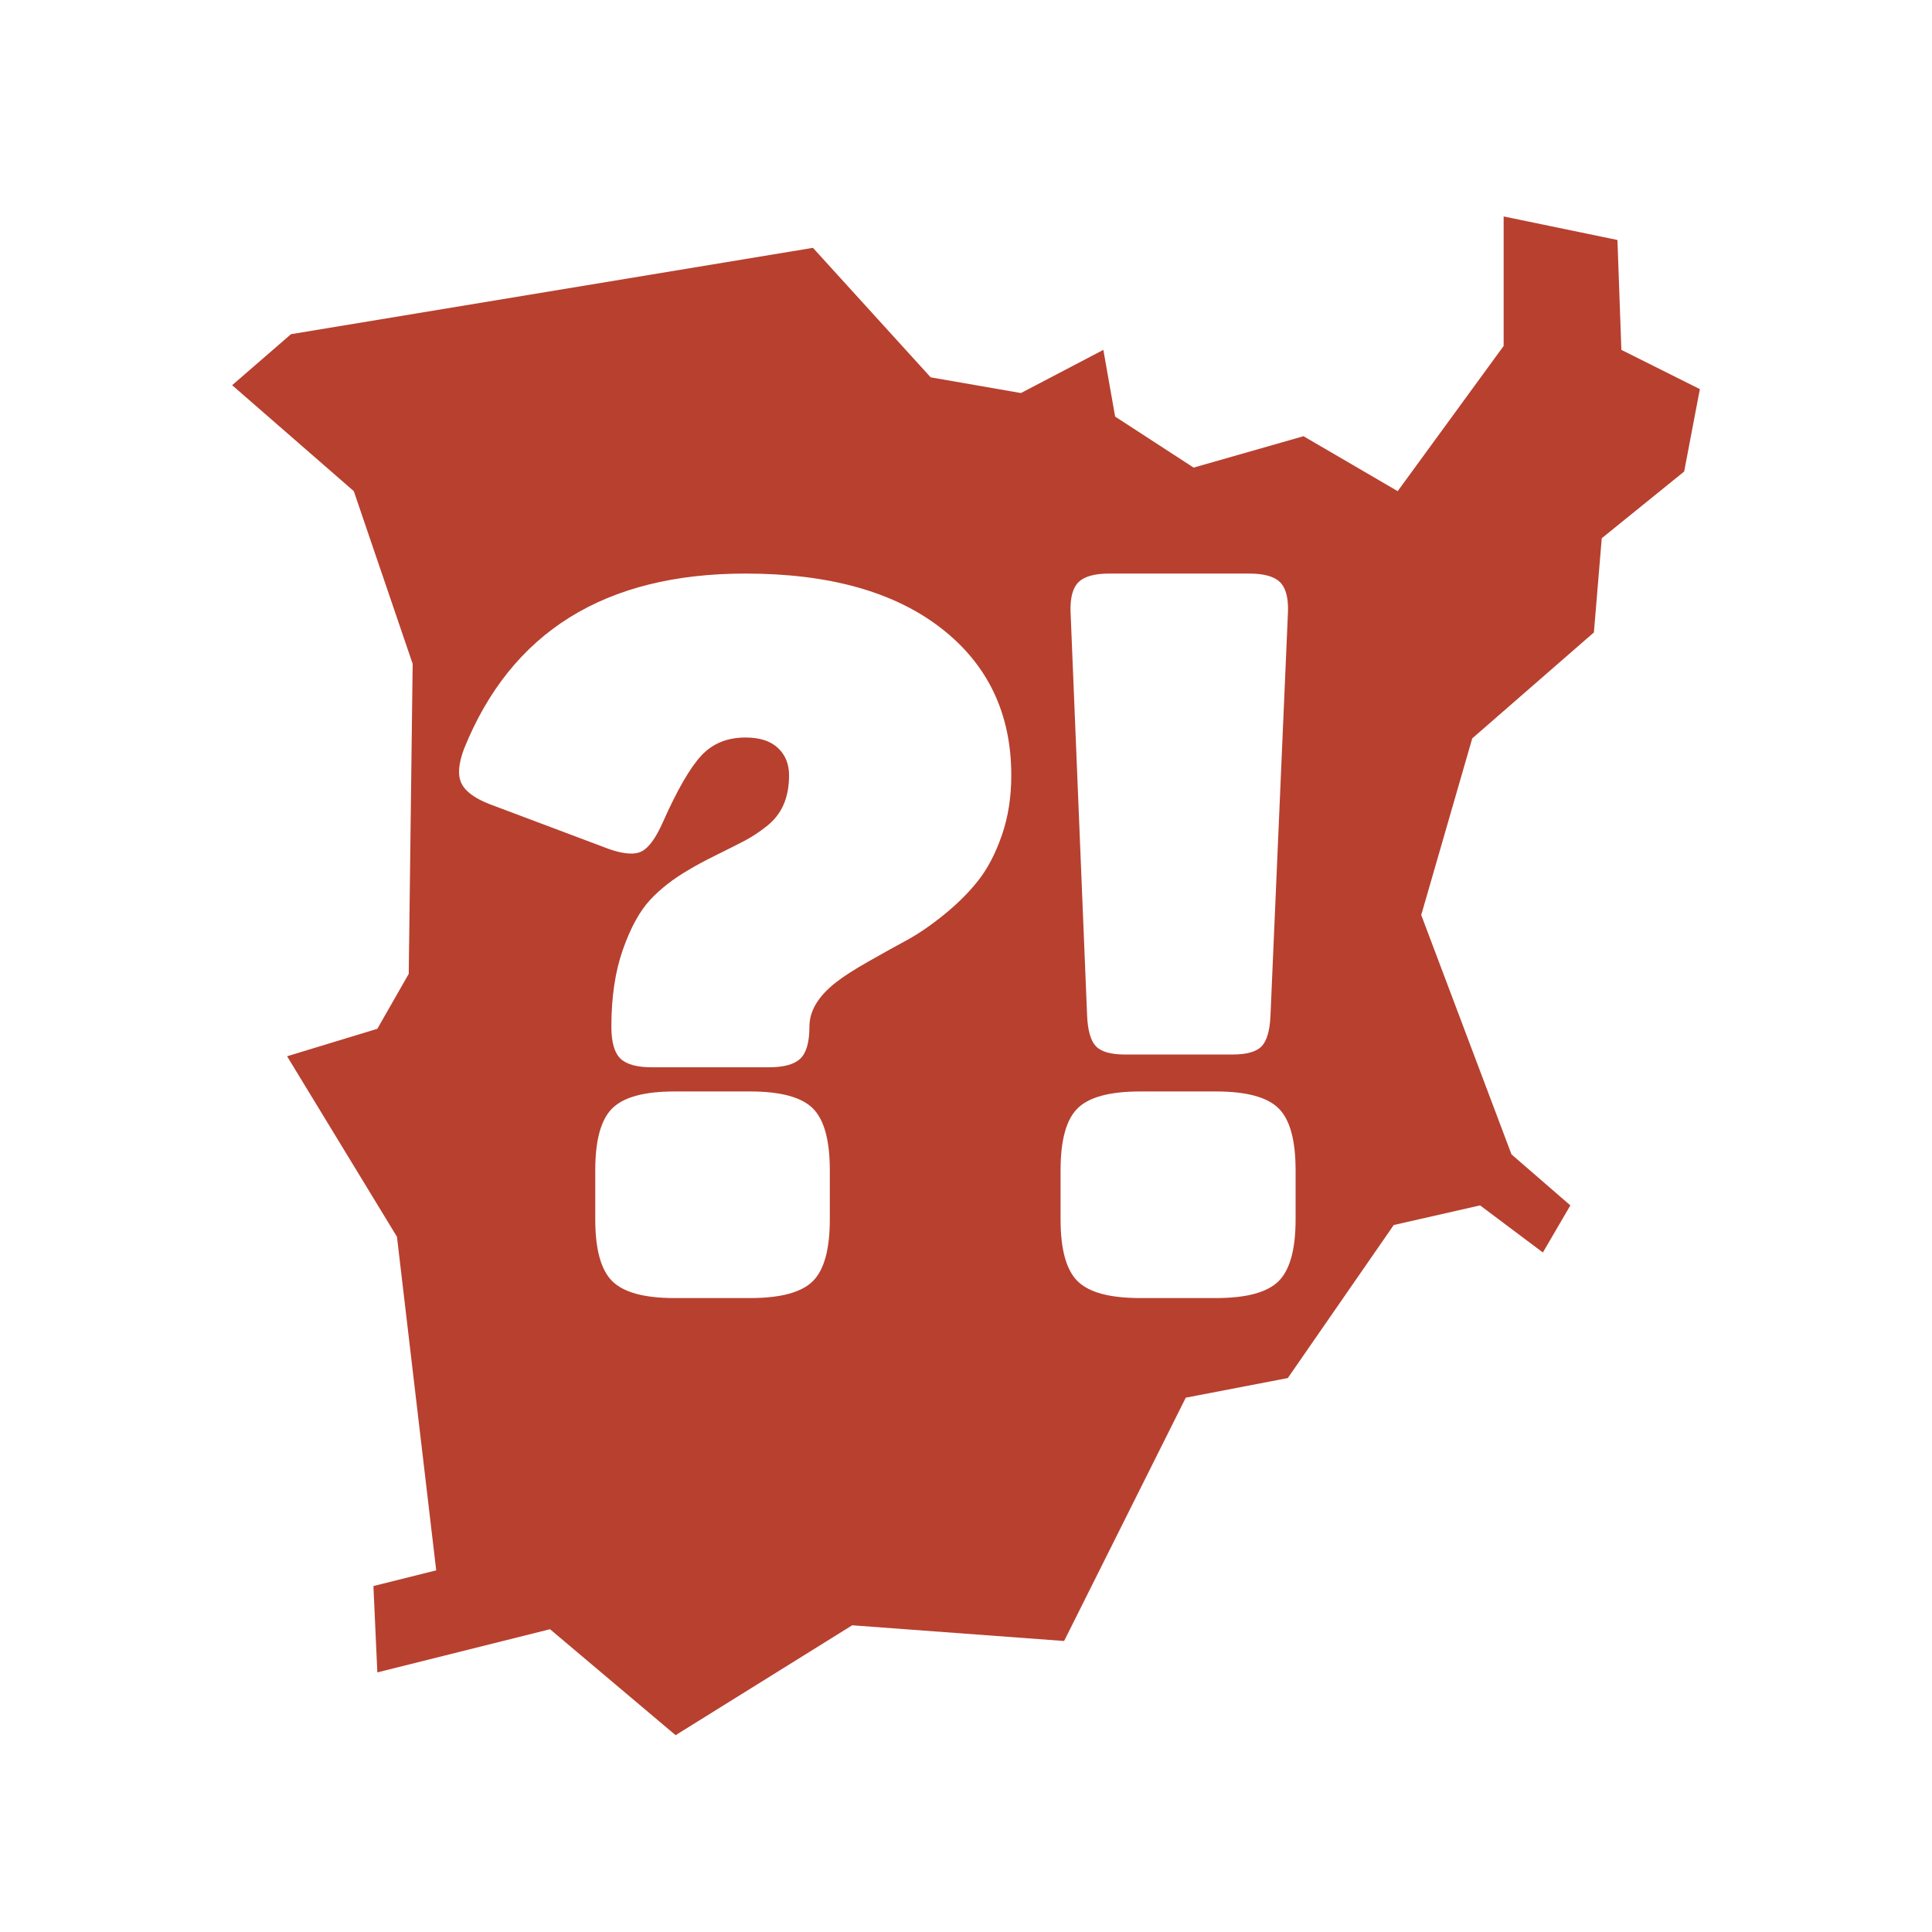
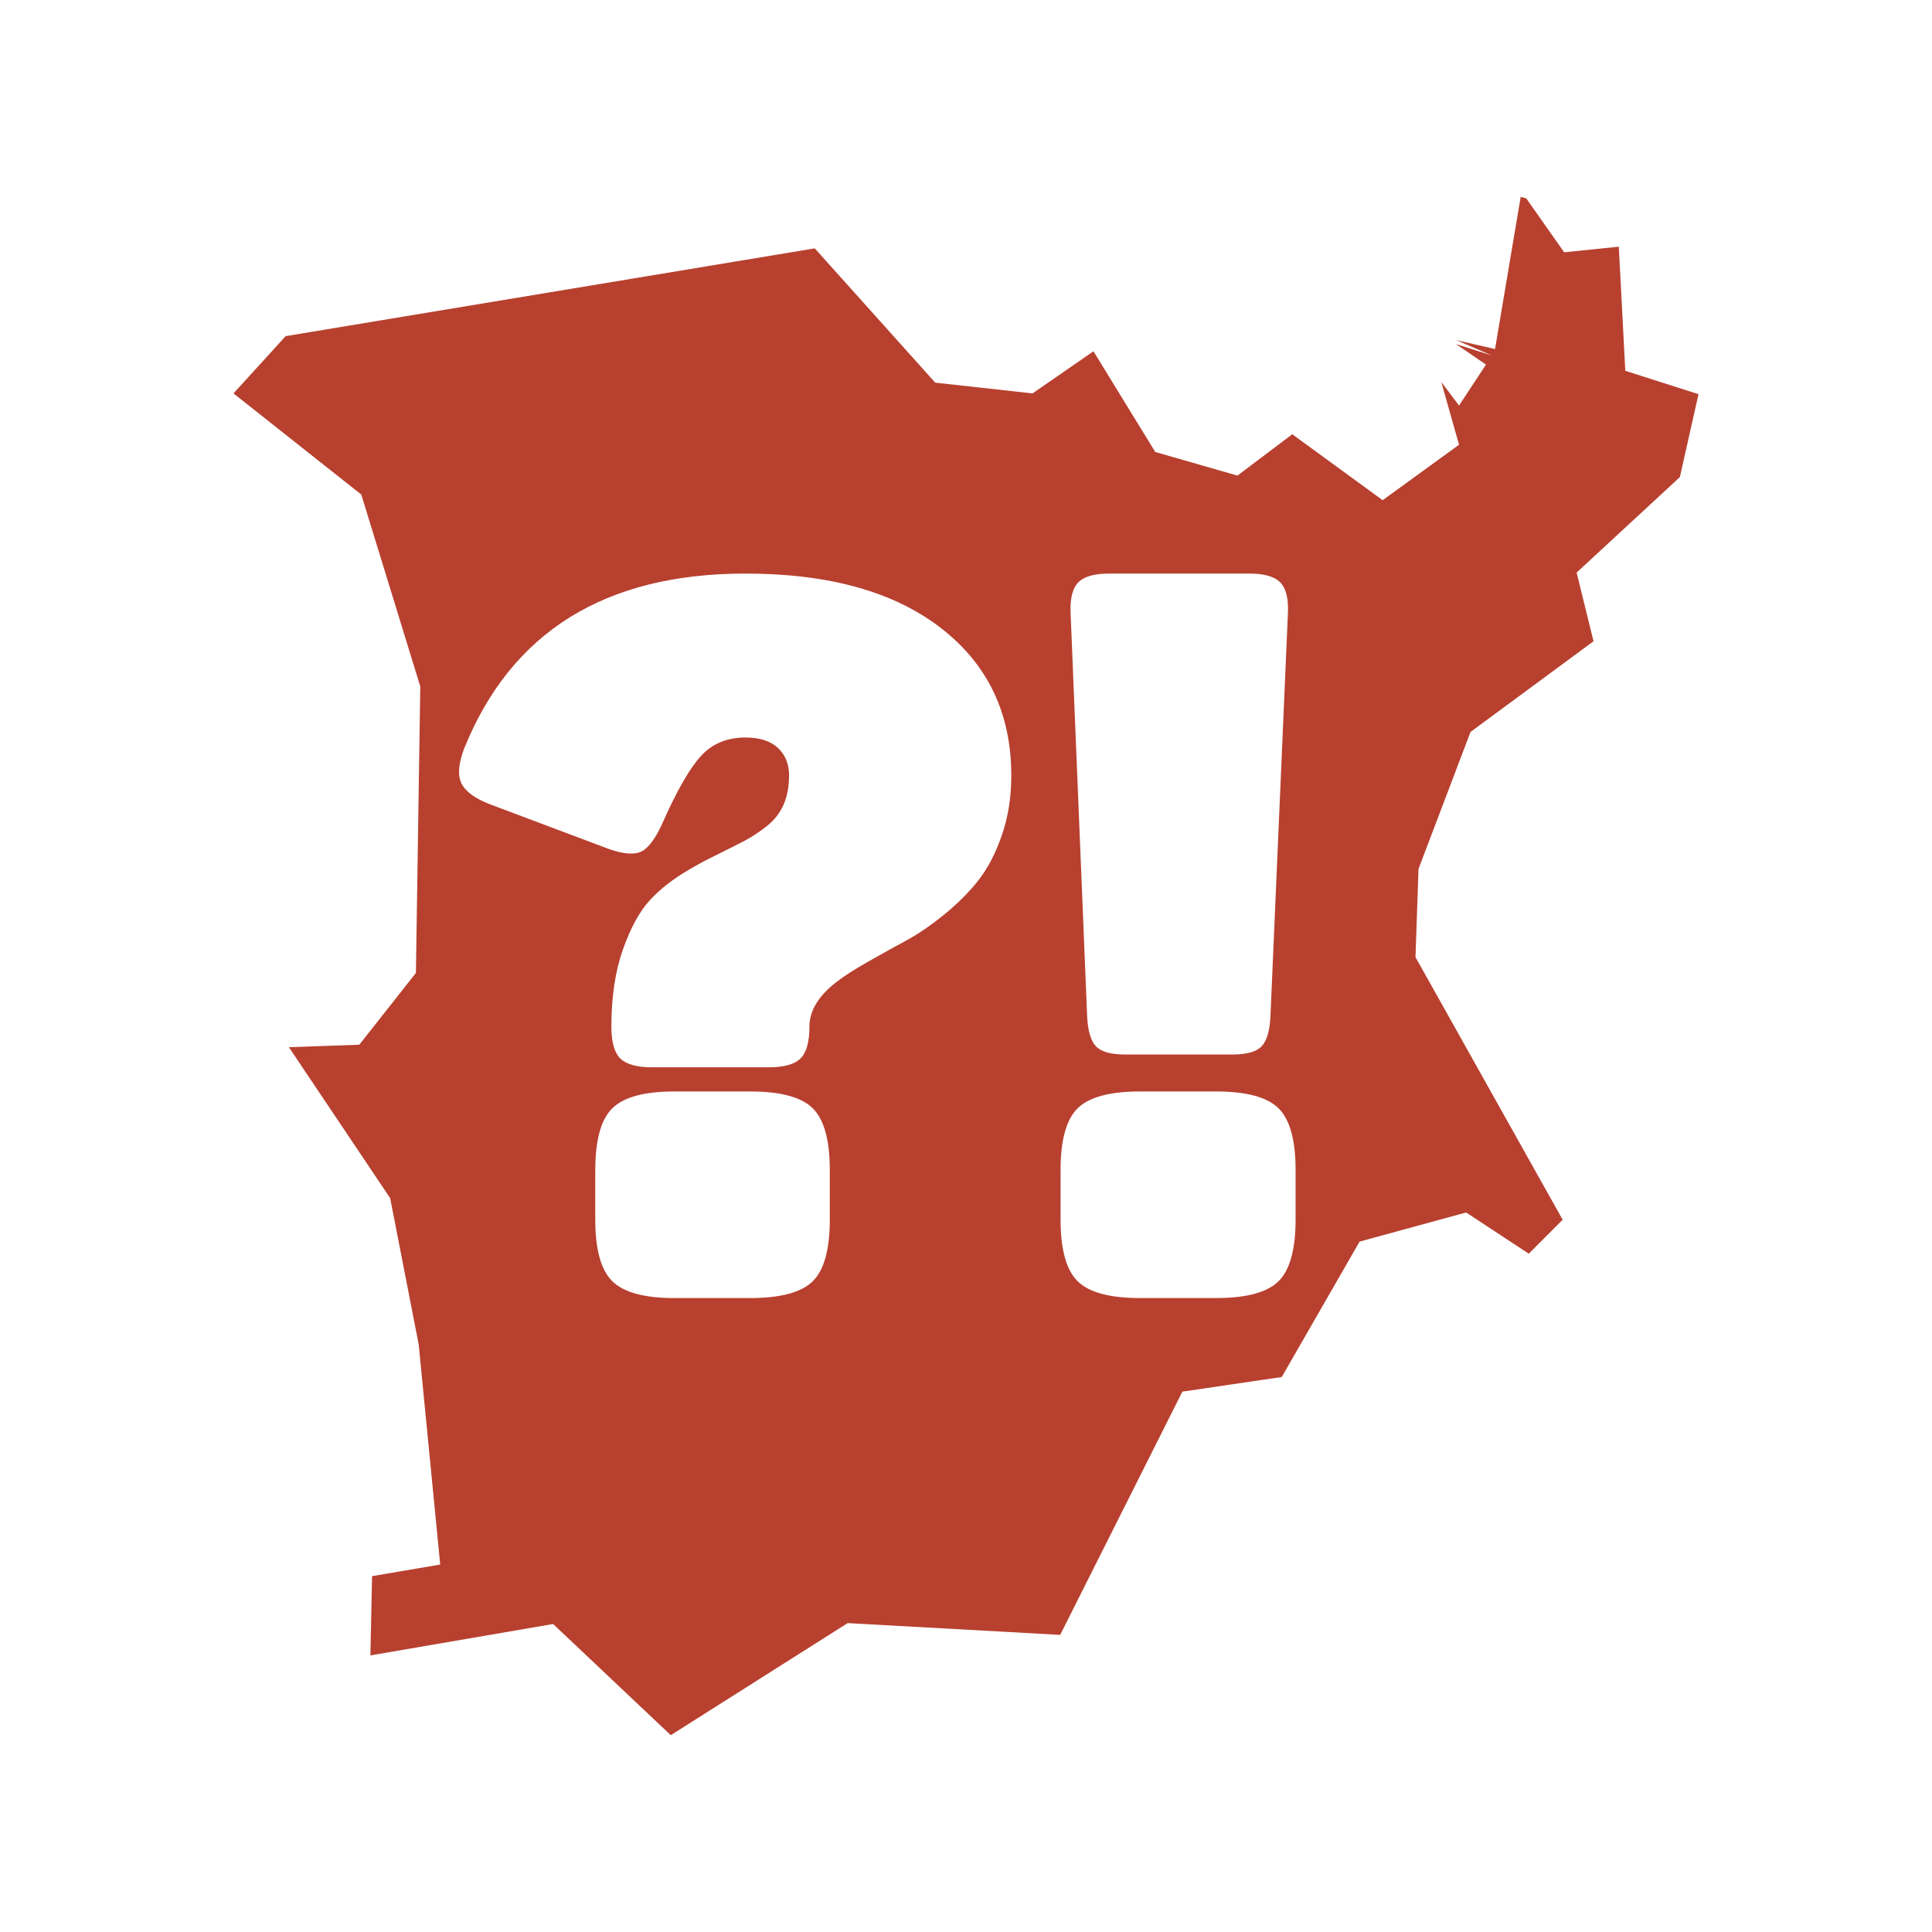
<svg xmlns="http://www.w3.org/2000/svg" viewBox="0 0 256 256" role="img">
-   <path fill="#b8402f" fill-rule="evenodd" d="M214.32 31.80 L199.24 28.68 L199.24 45.84 L185.20 65.08 L172.72 57.80 L158.16 61.96 L147.76 55.20 L146.20 46.36 L135.28 52.08 L123.32 50.00 L107.72 32.84 L38.56 44.28 L30.76 51.04 L46.88 65.08 L54.68 87.96 L54.16 129.04 L50.00 136.32 L38.04 139.96 L52.60 163.88 L57.80 208.08 L49.48 210.16 L50.00 221.60 L72.88 215.88 L89.52 229.92 L112.92 215.36 L141.00 217.44 L157.12 185.20 L170.64 182.60 L184.68 162.32 L196.12 159.72 L204.44 165.96 L208.08 159.72 L200.28 152.96 L188.32 121.24 L195.08 97.84 L211.20 83.80 L212.24 71.32 L223.16 62.48 L225.24 51.56 L214.84 46.36Z M61.483 99.231Q70.838 76 98.778 76Q115.354 76 124.678 83.22Q134.001 90.441 134.001 102.747Q134.001 107.079 132.746 110.689Q131.49 114.3 129.638 116.654Q127.785 119.009 125.117 121.175Q122.449 123.341 120.126 124.596Q117.802 125.852 115.04 127.422Q112.277 128.991 110.833 130.122Q107.254 132.884 107.254 136.024Q107.254 139.1 106.061 140.262Q104.868 141.423 101.855 141.423H86.409Q83.396 141.423 82.203 140.262Q81.01 139.1 81.01 136.024Q81.01 130.122 82.548 125.789Q84.086 121.457 86.127 119.26Q88.167 117.062 91.181 115.304Q92.625 114.425 94.917 113.295Q97.209 112.165 98.653 111.411Q100.097 110.658 101.604 109.465Q103.11 108.272 103.833 106.608Q104.555 104.944 104.555 102.747Q104.555 100.487 103.079 99.105Q101.604 97.724 98.778 97.724Q95.137 97.724 92.908 100.141Q90.679 102.559 87.853 108.9Q86.472 112.039 85.059 112.793Q83.647 113.546 80.633 112.479L64.937 106.577Q61.986 105.447 61.169 103.846Q60.353 102.245 61.483 99.231ZM78.875 161.578V155.048Q78.875 149.083 81.135 146.854Q83.396 144.625 89.36 144.625H99.406Q105.434 144.625 107.694 146.854Q109.954 149.083 109.954 155.048V161.578Q109.954 167.542 107.694 169.771Q105.434 172.0 99.406 172.0H89.36Q83.396 172.0 81.135 169.771Q78.875 167.542 78.875 161.578ZM140.531 161.578V155.048Q140.531 149.083 142.791 146.854Q145.052 144.625 151.079 144.625H161.125Q167.152 144.625 169.413 146.854Q171.673 149.083 171.673 155.048V161.578Q171.673 167.542 169.413 169.771Q167.152 172.0 161.125 172.0H151.079Q145.052 172.0 142.791 169.771Q140.531 167.542 140.531 161.578ZM141.85 80.96Q141.787 78.198 142.948 77.099Q144.11 76 146.998 76H165.52Q168.408 76 169.57 77.099Q170.731 78.198 170.668 80.96L168.345 134.579Q168.22 137.53 167.184 138.629Q166.148 139.728 163.322 139.728H149.07Q146.245 139.728 145.209 138.629Q144.173 137.53 144.047 134.579L141.85 80.96Z" />
+   <path fill="#b8402f" fill-rule="evenodd" d="M202.24 26.29 L201.50 26.08 L198.10 46.25 L192.96 45.07 L197.68 47.10 L192.92 45.59 L196.90 48.31 L193.33 53.74 L190.98 50.62 L193.33 58.93 L183.21 66.28 L171.23 57.54 L163.97 63.02 L153.08 59.89 L144.89 46.55 L136.81 52.13 L123.92 50.70 L107.96 32.91 L37.85 44.54 L30.94 52.13 L47.87 65.53 L55.69 90.96 L55.11 128.92 L47.61 138.43 L38.28 138.76 L51.70 158.76 L55.48 178.15 L58.33 207.31 L49.30 208.85 L49.08 219.35 L73.29 215.19 L88.88 229.92 L112.32 215.07 L140.48 216.63 L156.67 184.40 L169.84 182.46 L180.15 164.52 L194.27 160.66 L202.57 166.12 L207.06 161.62 L187.56 126.83 L187.96 115.14 L194.85 96.99 L211.15 84.97 L208.91 75.87 L222.59 63.22 L225.06 52.23 L215.36 49.13 L214.50 32.69 L207.26 33.43Z M61.483 99.231Q70.838 76 98.778 76Q115.354 76 124.678 83.22Q134.001 90.441 134.001 102.747Q134.001 107.079 132.746 110.689Q131.49 114.3 129.638 116.654Q127.785 119.009 125.117 121.175Q122.449 123.341 120.126 124.596Q117.802 125.852 115.04 127.422Q112.277 128.991 110.833 130.122Q107.254 132.884 107.254 136.024Q107.254 139.1 106.061 140.262Q104.868 141.423 101.855 141.423H86.409Q83.396 141.423 82.203 140.262Q81.01 139.1 81.01 136.024Q81.01 130.122 82.548 125.789Q84.086 121.457 86.127 119.26Q88.167 117.062 91.181 115.304Q92.625 114.425 94.917 113.295Q97.209 112.165 98.653 111.411Q100.097 110.658 101.604 109.465Q103.11 108.272 103.833 106.608Q104.555 104.944 104.555 102.747Q104.555 100.487 103.079 99.105Q101.604 97.724 98.778 97.724Q95.137 97.724 92.908 100.141Q90.679 102.559 87.853 108.9Q86.472 112.039 85.059 112.793Q83.647 113.546 80.633 112.479L64.937 106.577Q61.986 105.447 61.169 103.846Q60.353 102.245 61.483 99.231ZM78.875 161.578V155.048Q78.875 149.083 81.135 146.854Q83.396 144.625 89.36 144.625H99.406Q105.434 144.625 107.694 146.854Q109.954 149.083 109.954 155.048V161.578Q109.954 167.542 107.694 169.771Q105.434 172.0 99.406 172.0H89.36Q83.396 172.0 81.135 169.771Q78.875 167.542 78.875 161.578ZM140.531 161.578V155.048Q140.531 149.083 142.791 146.854Q145.052 144.625 151.079 144.625H161.125Q167.152 144.625 169.413 146.854Q171.673 149.083 171.673 155.048V161.578Q171.673 167.542 169.413 169.771Q167.152 172.0 161.125 172.0H151.079Q145.052 172.0 142.791 169.771Q140.531 167.542 140.531 161.578ZM141.85 80.96Q141.787 78.198 142.948 77.099Q144.11 76 146.998 76H165.52Q168.408 76 169.57 77.099Q170.731 78.198 170.668 80.96L168.345 134.579Q168.22 137.53 167.184 138.629Q166.148 139.728 163.322 139.728H149.07Q146.245 139.728 145.209 138.629Q144.173 137.53 144.047 134.579L141.85 80.96Z" />
</svg>
